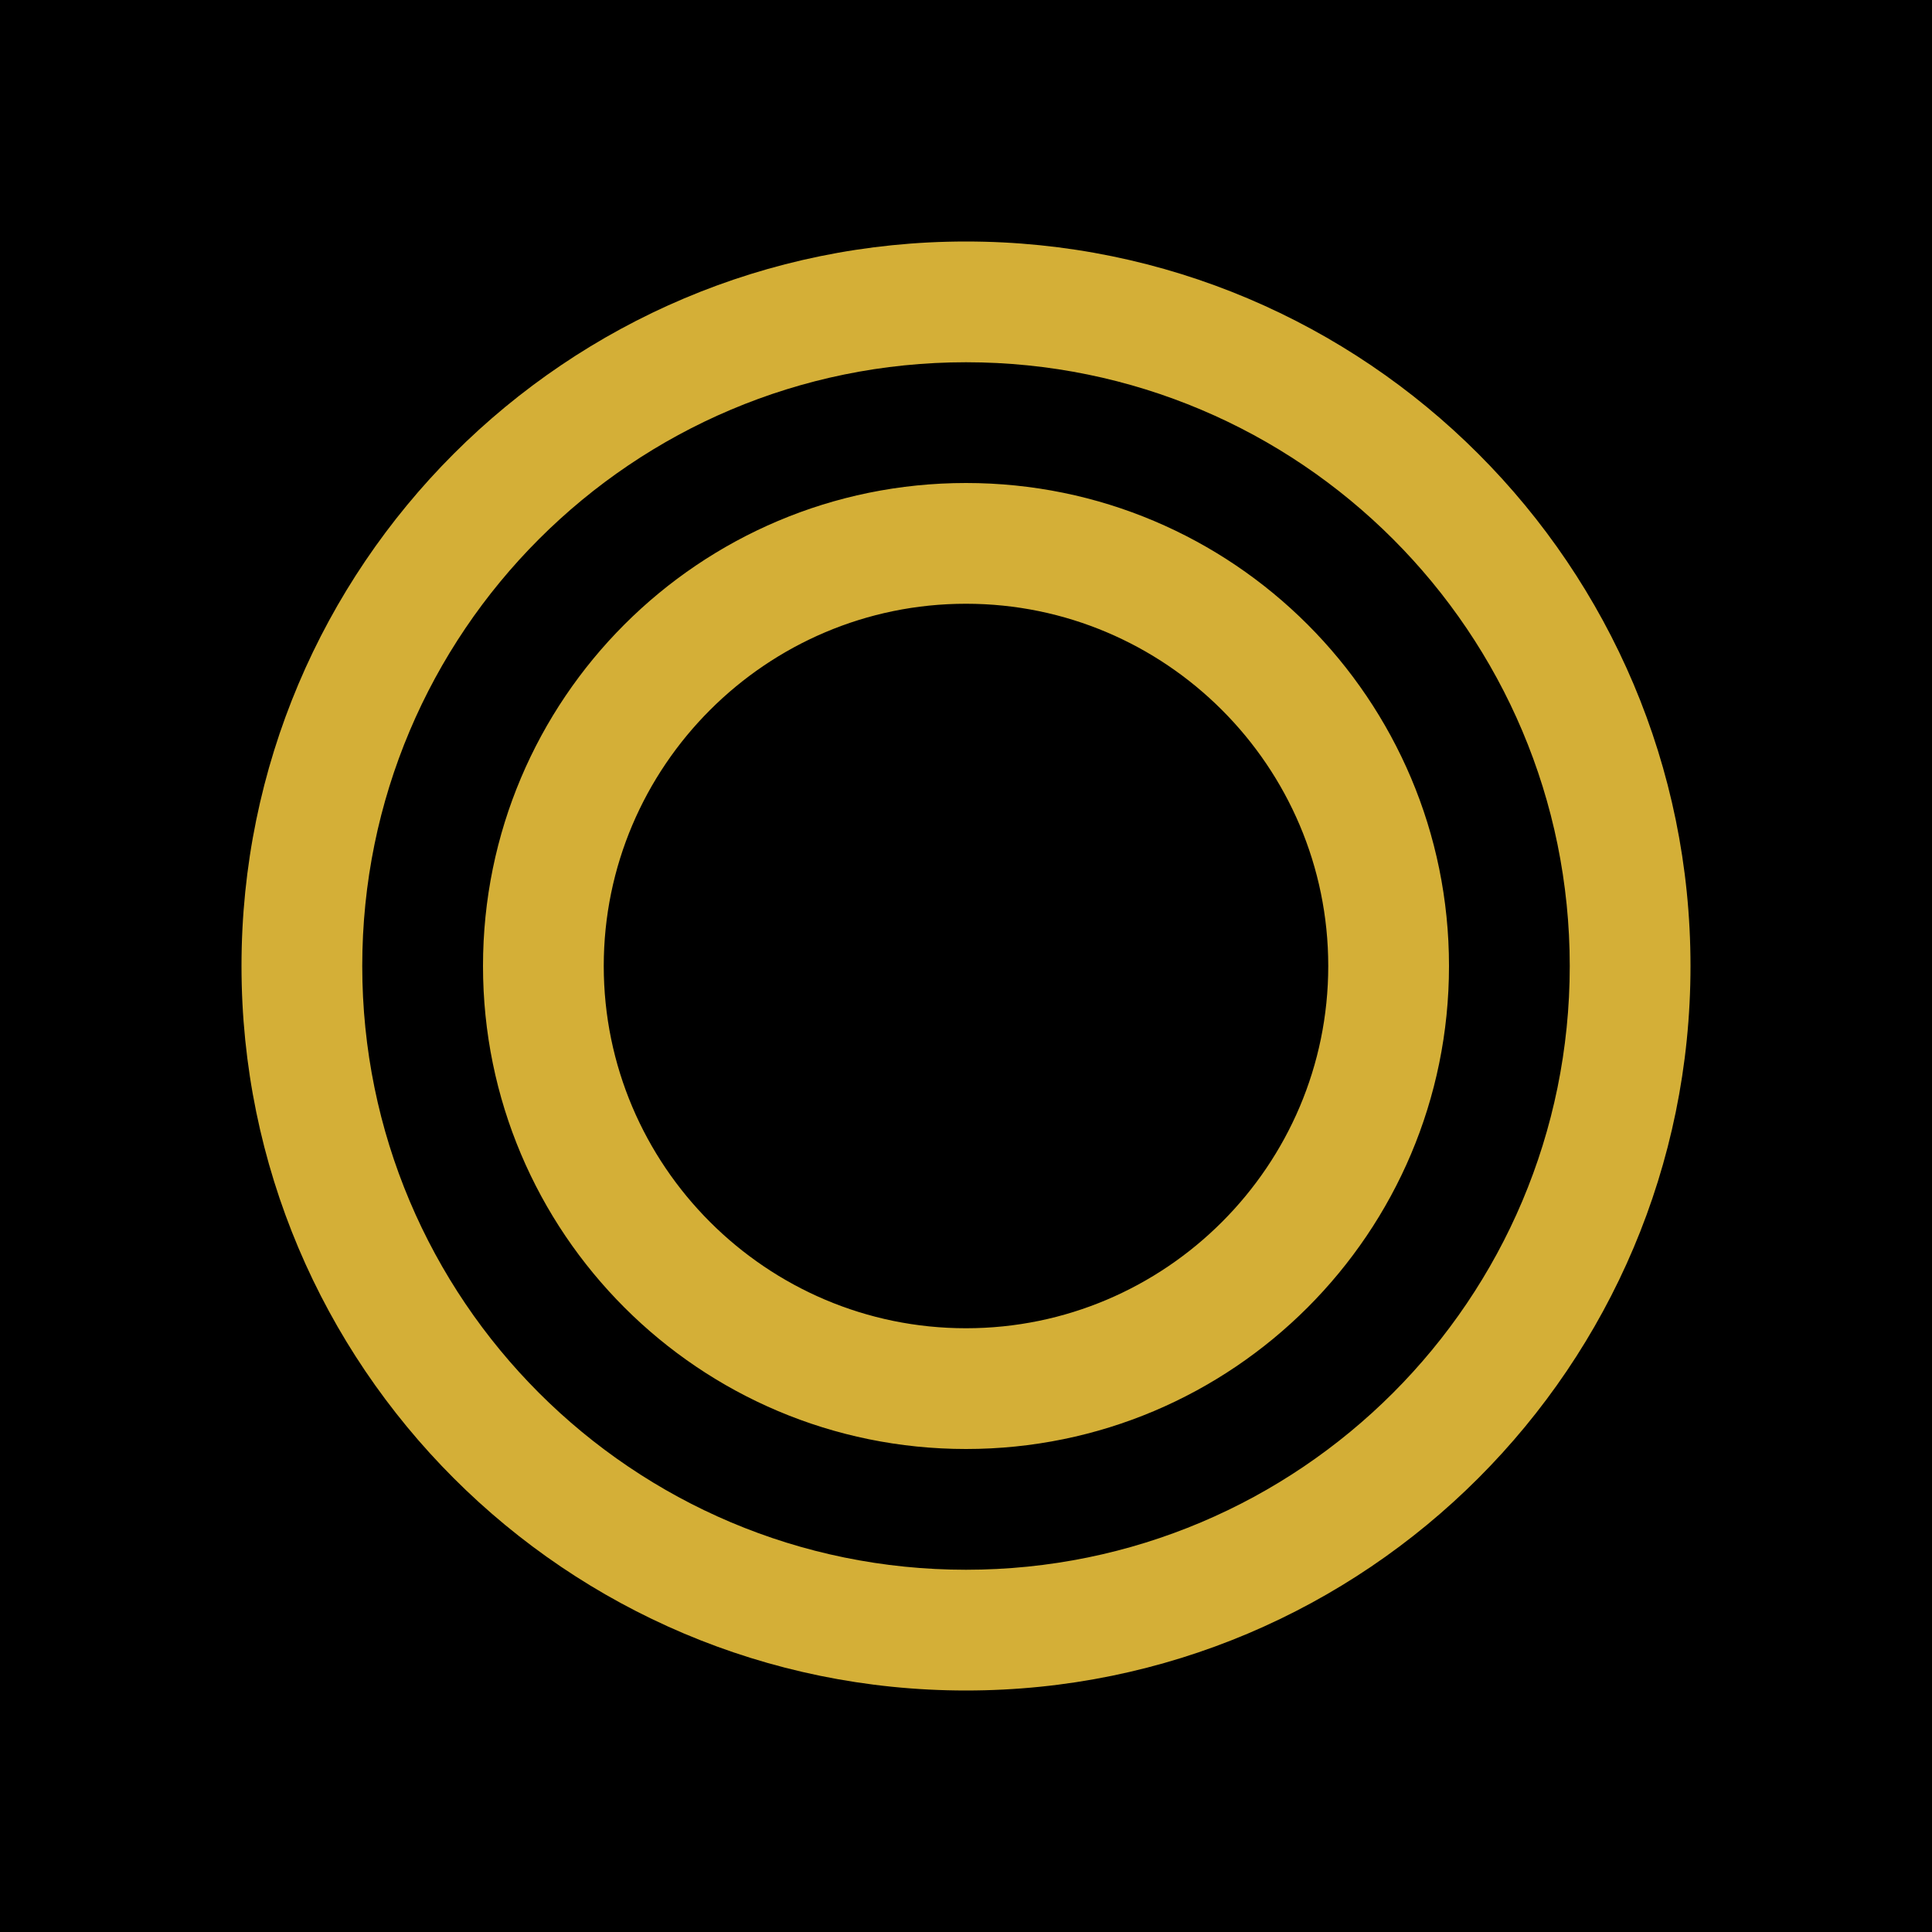
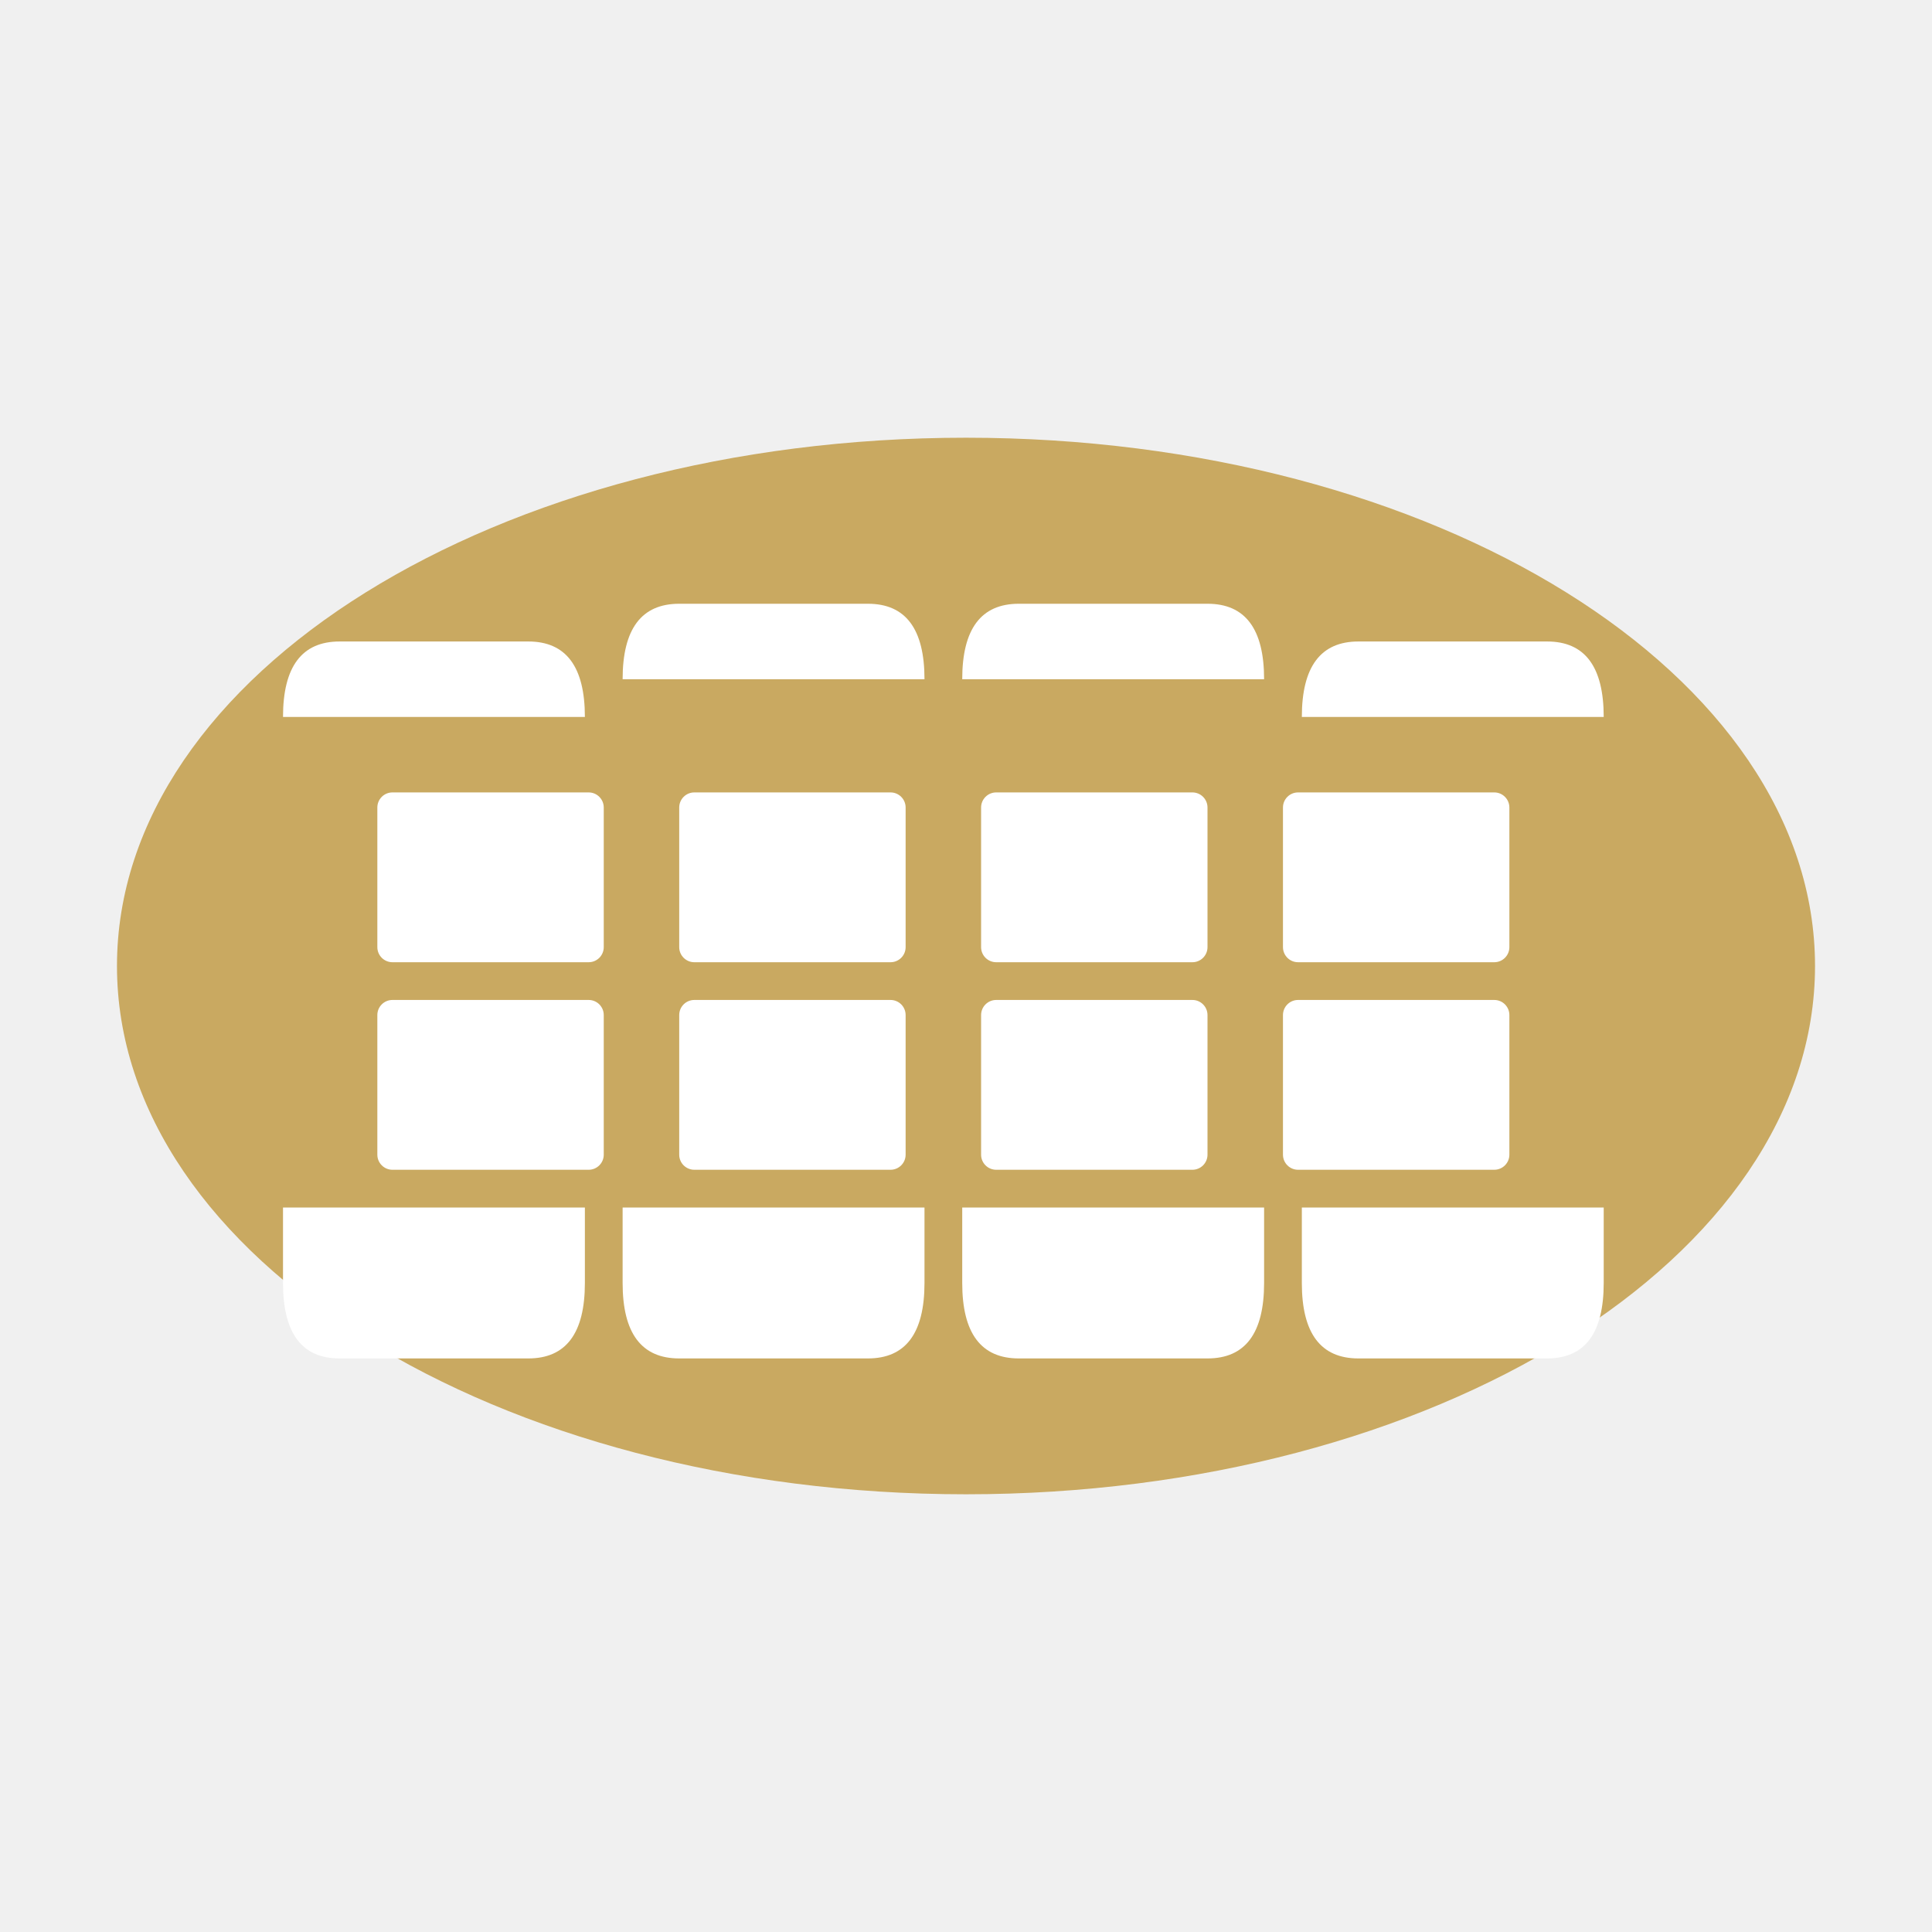
- <svg xmlns="http://www.w3.org/2000/svg" viewBox="0 0 512 512">
-   <rect width="512" height="512" fill="black" />
-   <path fill="#D4AF37" d="M256 64c106 0 192 86 192 192S362 448 256 448 64 362 64 256 150 64 256 64zm0 32c-88.4 0-160 71.6-160 160s71.6 160 160 160 160-71.6 160-160S344.4 96 256 96zm0 32c70.7 0 128 57.3 128 128s-57.3 128-128 128S128 326.7 128 256 185.3 128 256 128zm0 32c-52.9 0-96 43.1-96 96s43.1 96 96 96 96-43.1 96-96-43.1-96-96-96z" />
+ <svg xmlns="http://www.w3.org/2000/svg" viewBox="0 0 1024 1024">
+   <ellipse cx="512" cy="512" rx="450" ry="280" fill="#C9A961" />
+   <path d="M150,380 Q150,340 180,340 L280,340 Q310,340 310,380 Z" fill="white" />
+   <path d="M330,360 Q330,320 360,320 L460,320 Q490,320 490,360 Z" fill="white" />
+   <path d="M510,360 Q510,320 540,320 L640,320 Q670,320 670,360 Z" fill="white" />
+   <path d="M690,380 Q690,340 720,340 L820,340 Q850,340 850,380 Z" fill="white" />
+   <rect x="200" y="420" width="120" height="90" rx="8" fill="white" />
+   <rect x="360" y="420" width="120" height="90" rx="8" fill="white" />
+   <rect x="520" y="420" width="120" height="90" rx="8" fill="white" />
+   <rect x="680" y="420" width="120" height="90" rx="8" fill="white" />
+   <rect x="200" y="530" width="120" height="90" rx="8" fill="white" />
+   <rect x="360" y="530" width="120" height="90" rx="8" fill="white" />
+   <rect x="520" y="530" width="120" height="90" rx="8" fill="white" />
+   <rect x="680" y="530" width="120" height="90" rx="8" fill="white" />
+   <path d="M150,640 L150,680 Q150,720 180,720 L280,720 Q310,720 310,680 L310,640 Z" fill="white" />
+   <path d="M330,640 L330,680 Q330,720 360,720 L460,720 Q490,720 490,680 L490,640 Z" fill="white" />
+   <path d="M510,640 L510,680 Q510,720 540,720 L640,720 Q670,720 670,680 L670,640 Z" fill="white" />
+   <path d="M690,640 L690,680 Q690,720 720,720 L820,720 Q850,720 850,680 L850,640 Z" fill="white" />
</svg>
